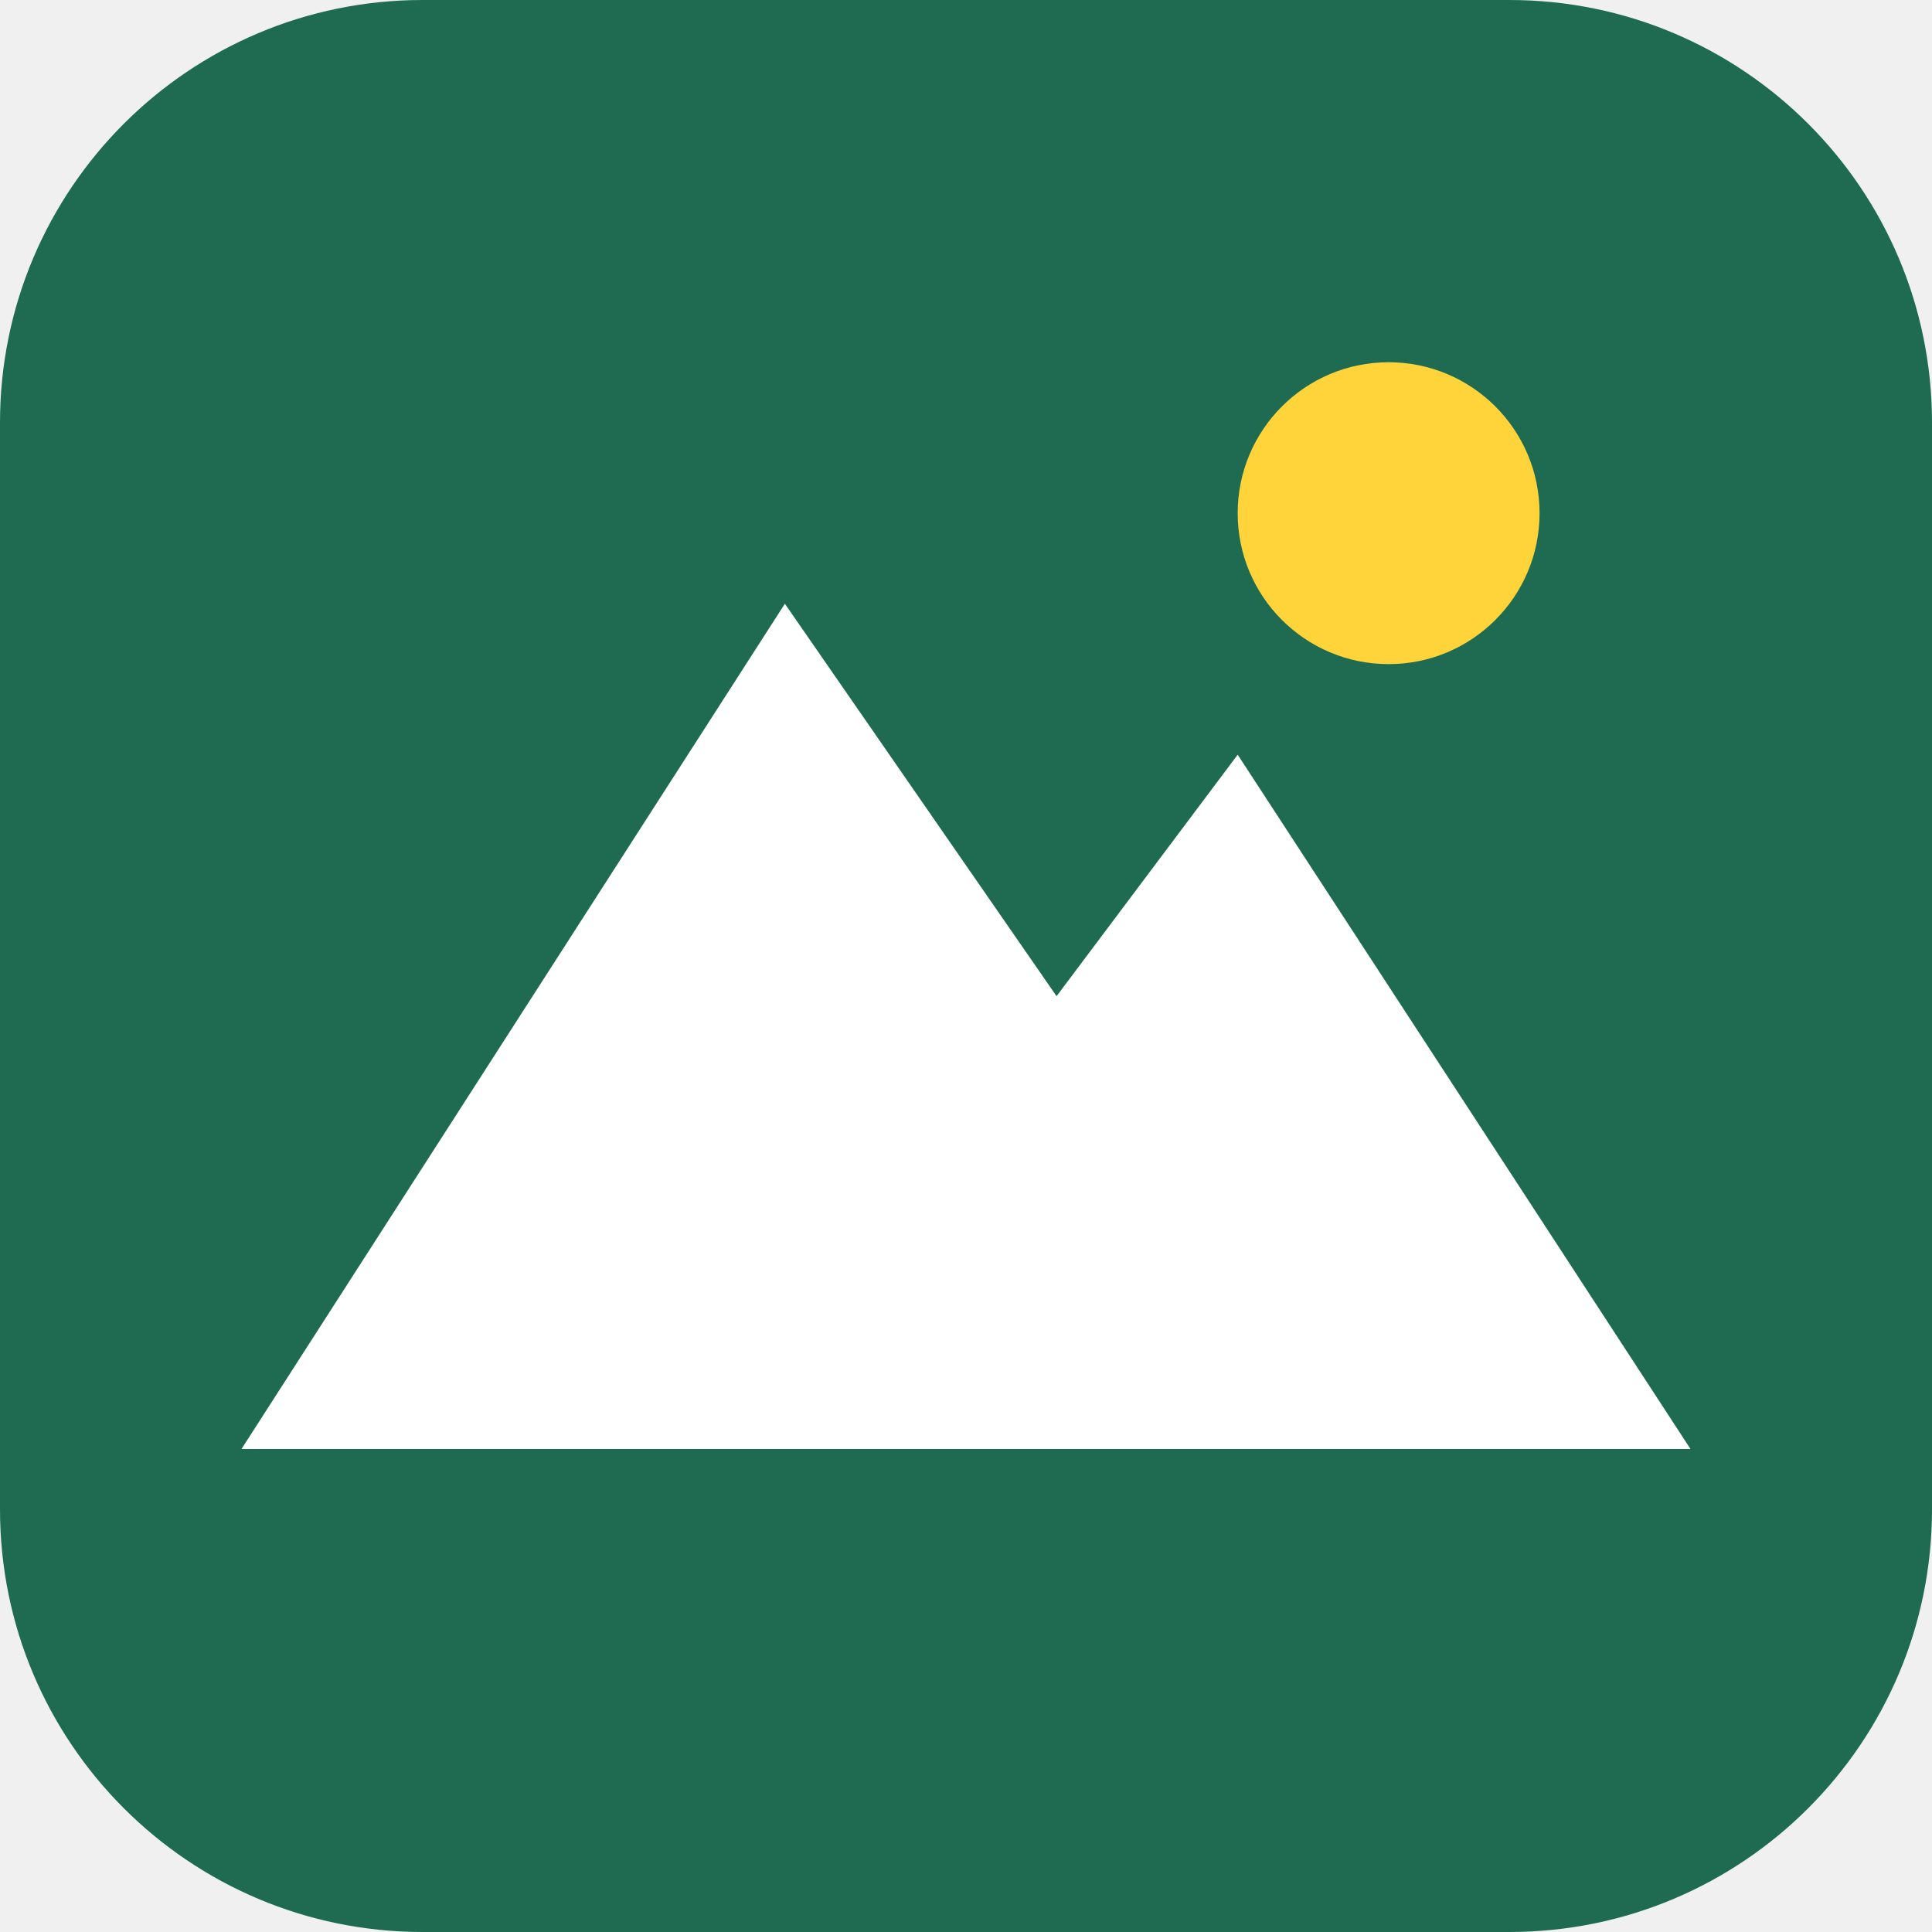
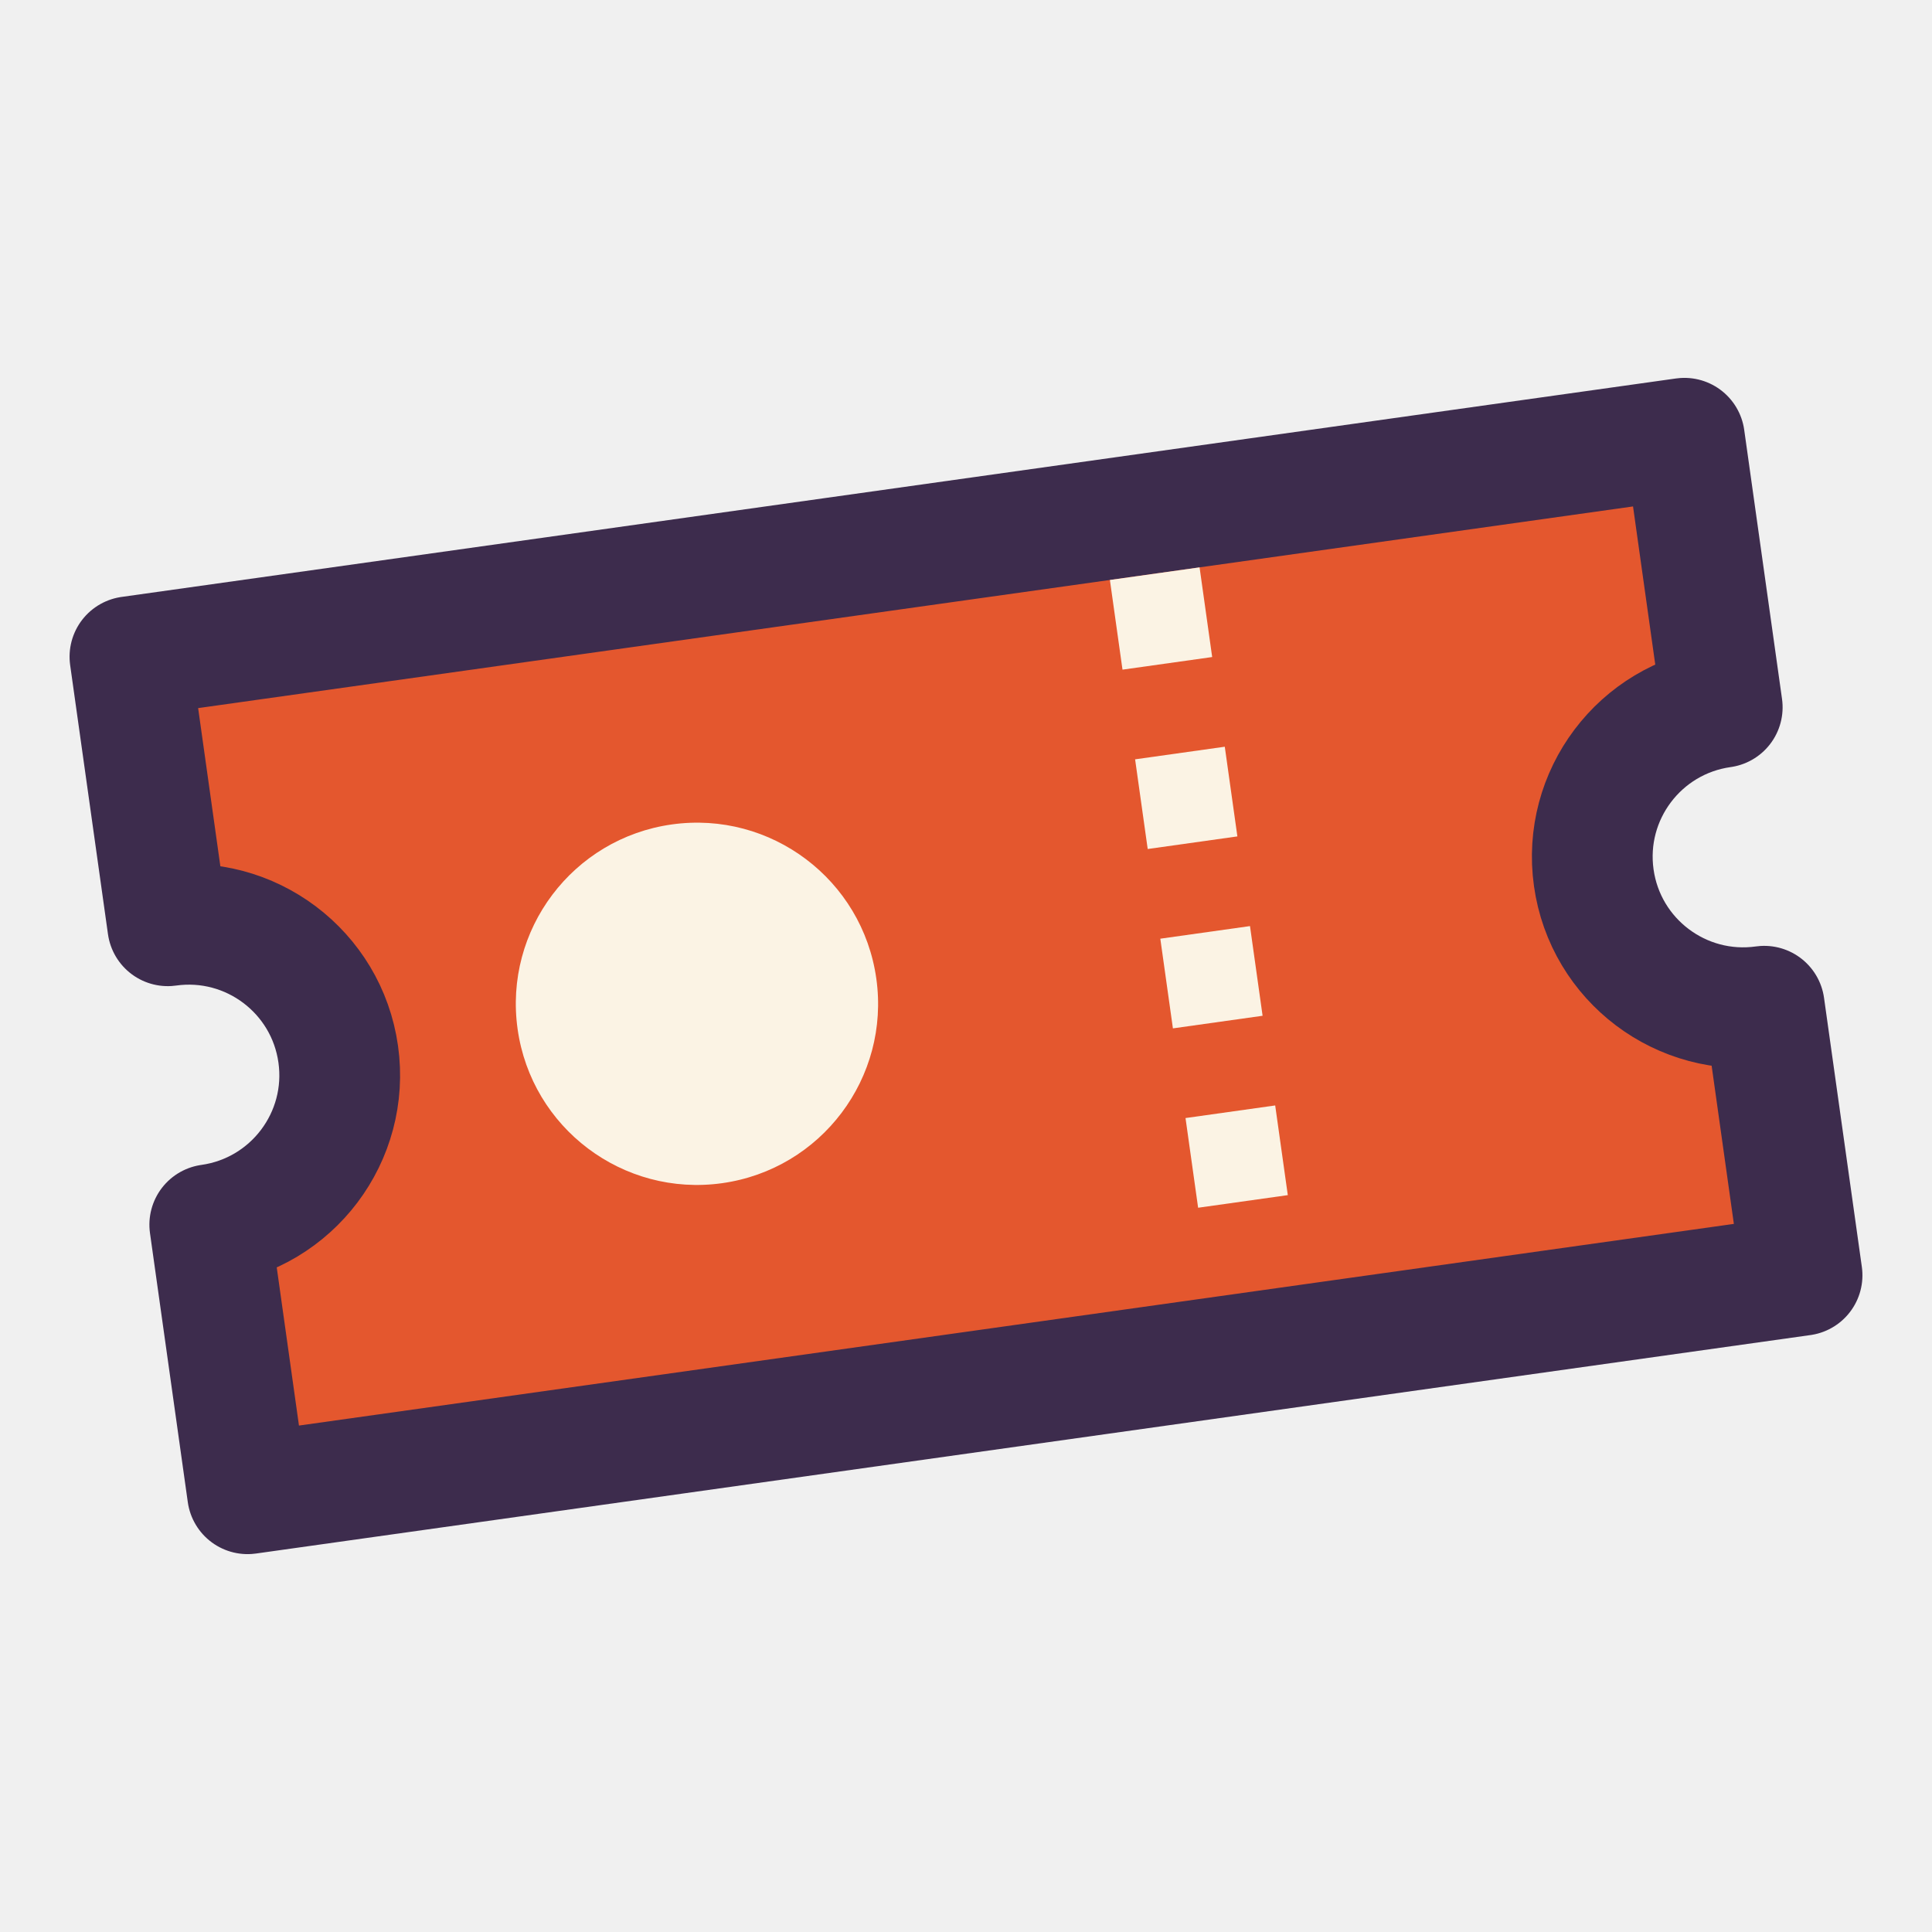
<svg xmlns="http://www.w3.org/2000/svg" viewBox="0 0 64 64">
-   <rect width="64" height="64" rx="14" fill="#1e6b52" />
-   <path d="M8 48 26 20l9 13 6-8 15 23Z" fill="#fff" />
-   <circle cx="46" cy="17" r="5" fill="#ffd43b" />
+   <g transform="rotate(-8 32 32)">
+     <path d="M6 18h52v9a5 5 0 0 0 0 10v9H6v-9a5 5 0 0 0 0-10z" fill="#e4572e" stroke="#3d2c4d" stroke-width="4" stroke-linejoin="round" />
+     <path d="M40 20v24" stroke="#fbf3e4" stroke-width="3" stroke-dasharray="3 3" />
+     <circle cx="23" cy="32" r="6" fill="#fbf3e4" />
+   </g>
</svg>
